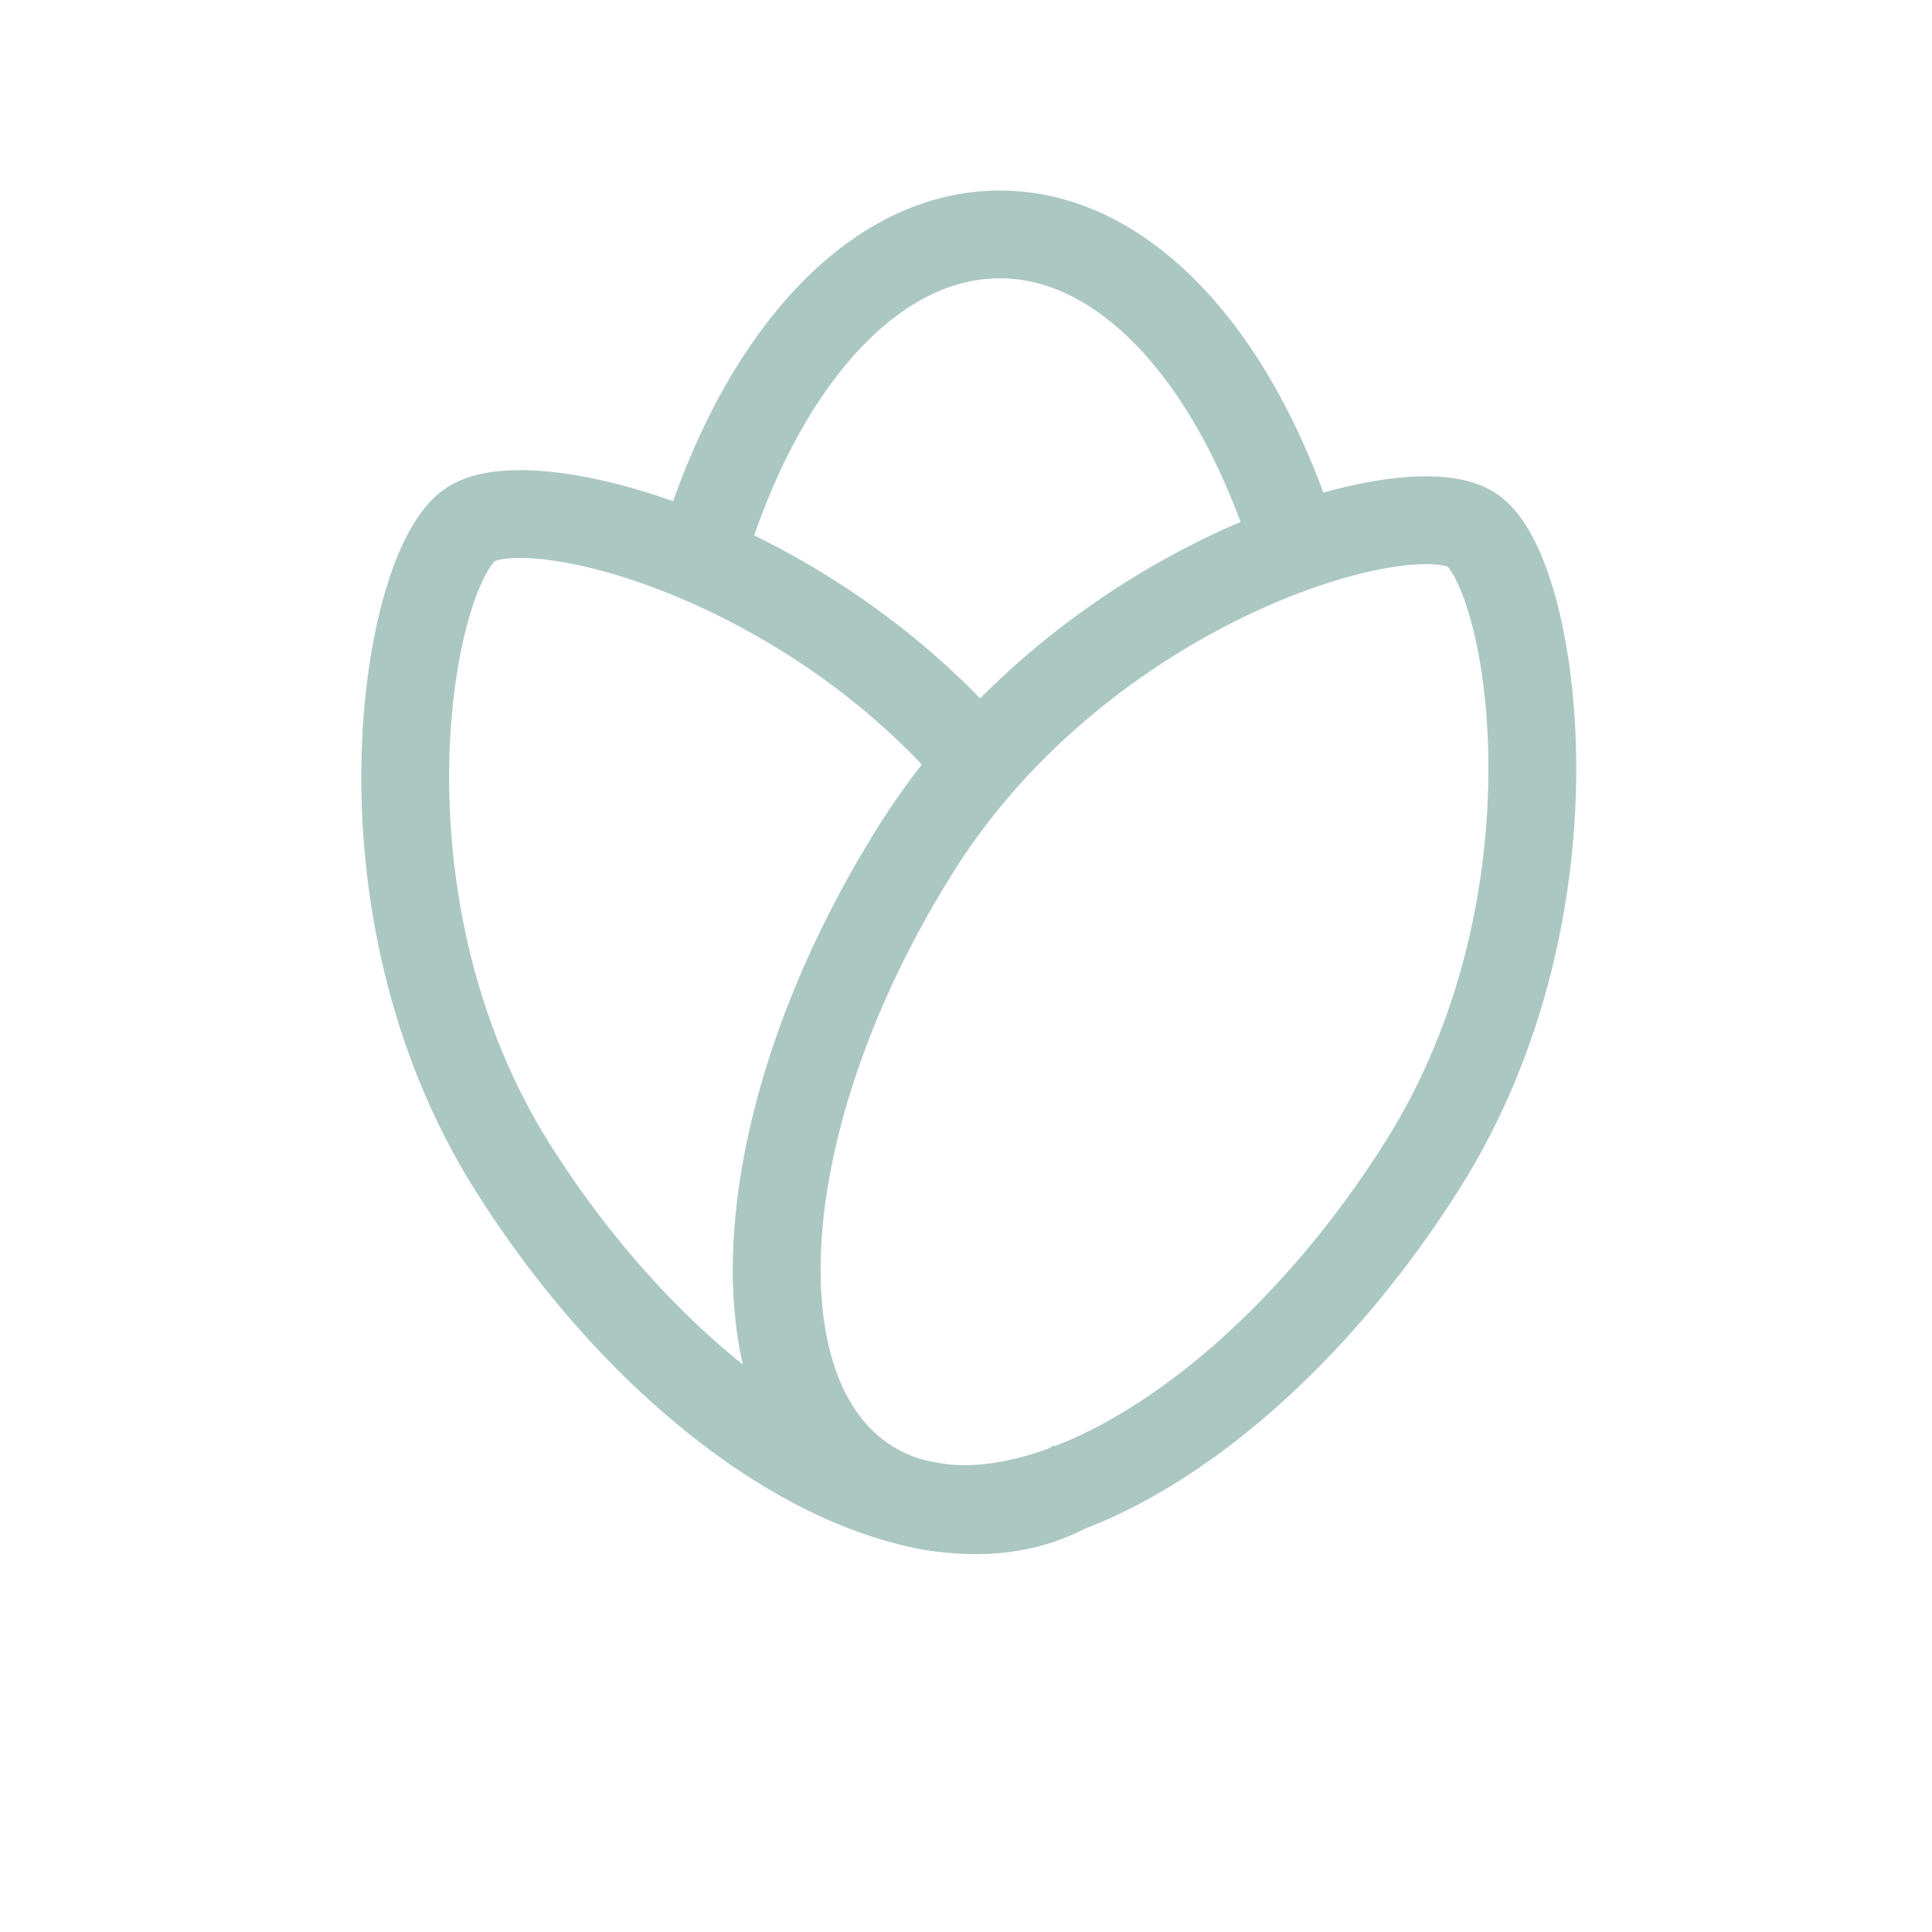
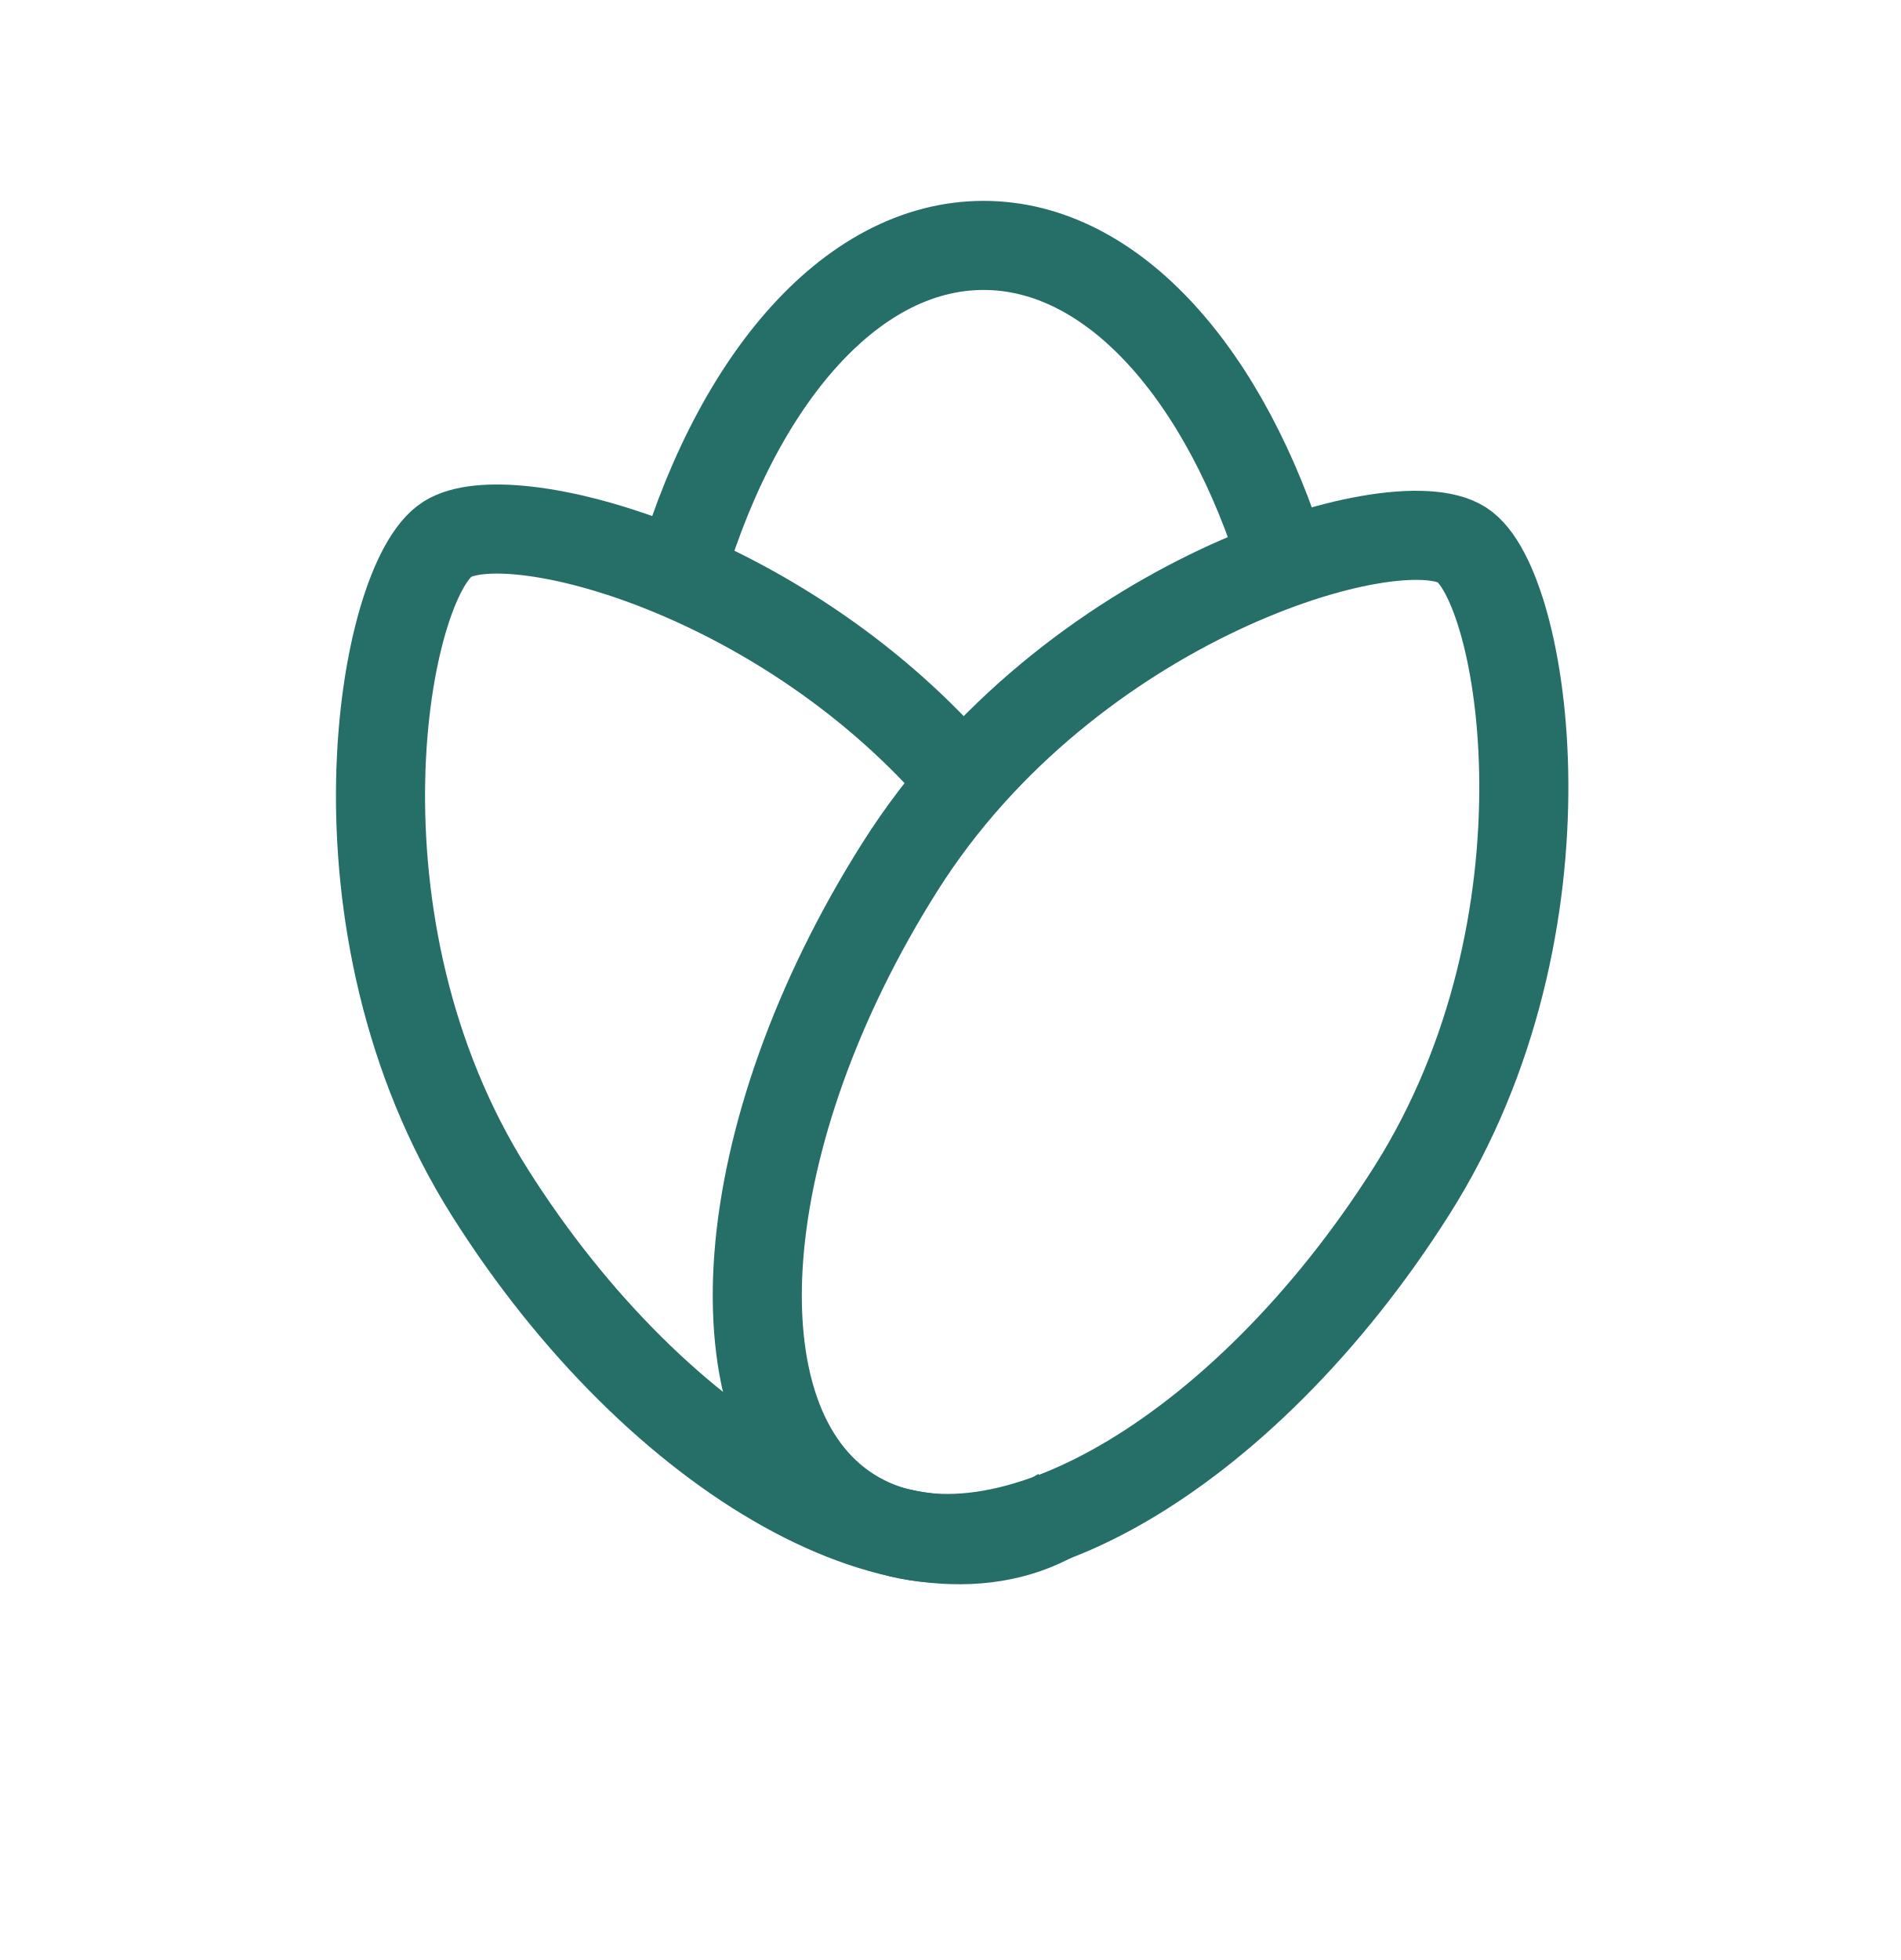
- <svg xmlns="http://www.w3.org/2000/svg" width="33" height="33" viewBox="0 0 33 33" fill="none">
-   <path d="M22.144 9.398C21.16 6.183 19.26 4.004 17.077 4.004C14.807 4.004 12.843 6.358 11.898 9.784" stroke="#ABC7C1" stroke-width="1.5" />
-   <path d="M15.671 14.462C12.828 18.959 12.452 23.825 14.832 25.33C17.212 26.835 21.446 24.41 24.29 19.913C27.134 15.416 26.188 9.714 25.13 9.045C24.009 8.336 18.515 9.965 15.671 14.462Z" stroke="#ABC7C1" stroke-width="1.5" />
-   <path d="M18.399 25.322C15.938 26.879 11.625 24.476 8.766 19.956C5.907 15.435 6.952 9.644 8.047 8.952C9.073 8.303 13.585 9.464 16.591 12.87" stroke="#ABC7C1" stroke-width="1.5" />
+ <svg xmlns="http://www.w3.org/2000/svg" width="32" height="33" viewBox="0 0 32 33" fill="none">
+   <path d="M21.629 9.527C20.646 6.311 18.745 4.132 16.562 4.132C14.293 4.132 12.329 6.486 11.383 9.912" stroke="#266F68" stroke-width="1.5" />
+   <path d="M15.157 14.59C12.313 19.087 11.937 23.952 14.317 25.457C16.697 26.962 20.932 24.537 23.776 20.04C26.619 15.543 25.674 9.842 24.615 9.173C23.494 8.463 18.001 10.093 15.157 14.59Z" stroke="#266F68" stroke-width="1.5" />
+   <path d="M17.885 25.45C15.423 27.006 11.11 24.604 8.252 20.083C5.393 15.562 6.438 9.771 7.532 9.079C8.558 8.431 13.07 9.592 16.077 12.998" stroke="#266F68" stroke-width="1.5" />
</svg>
